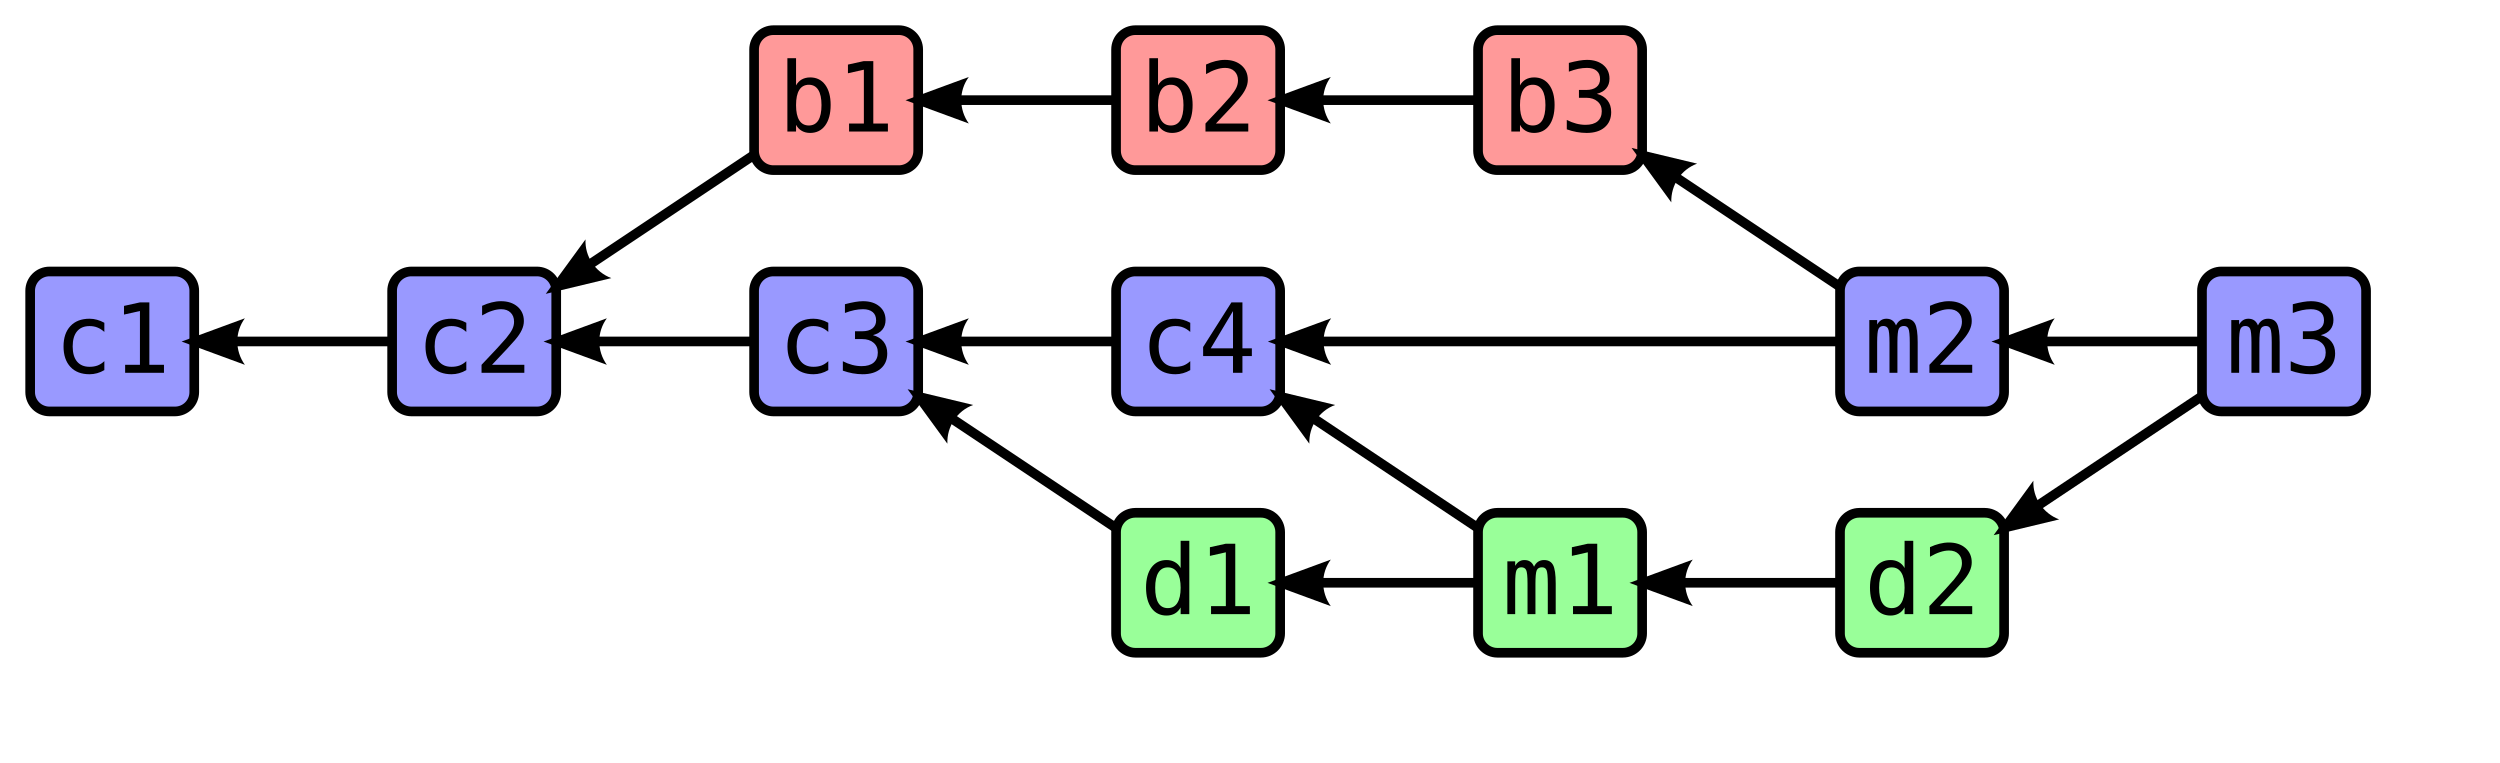
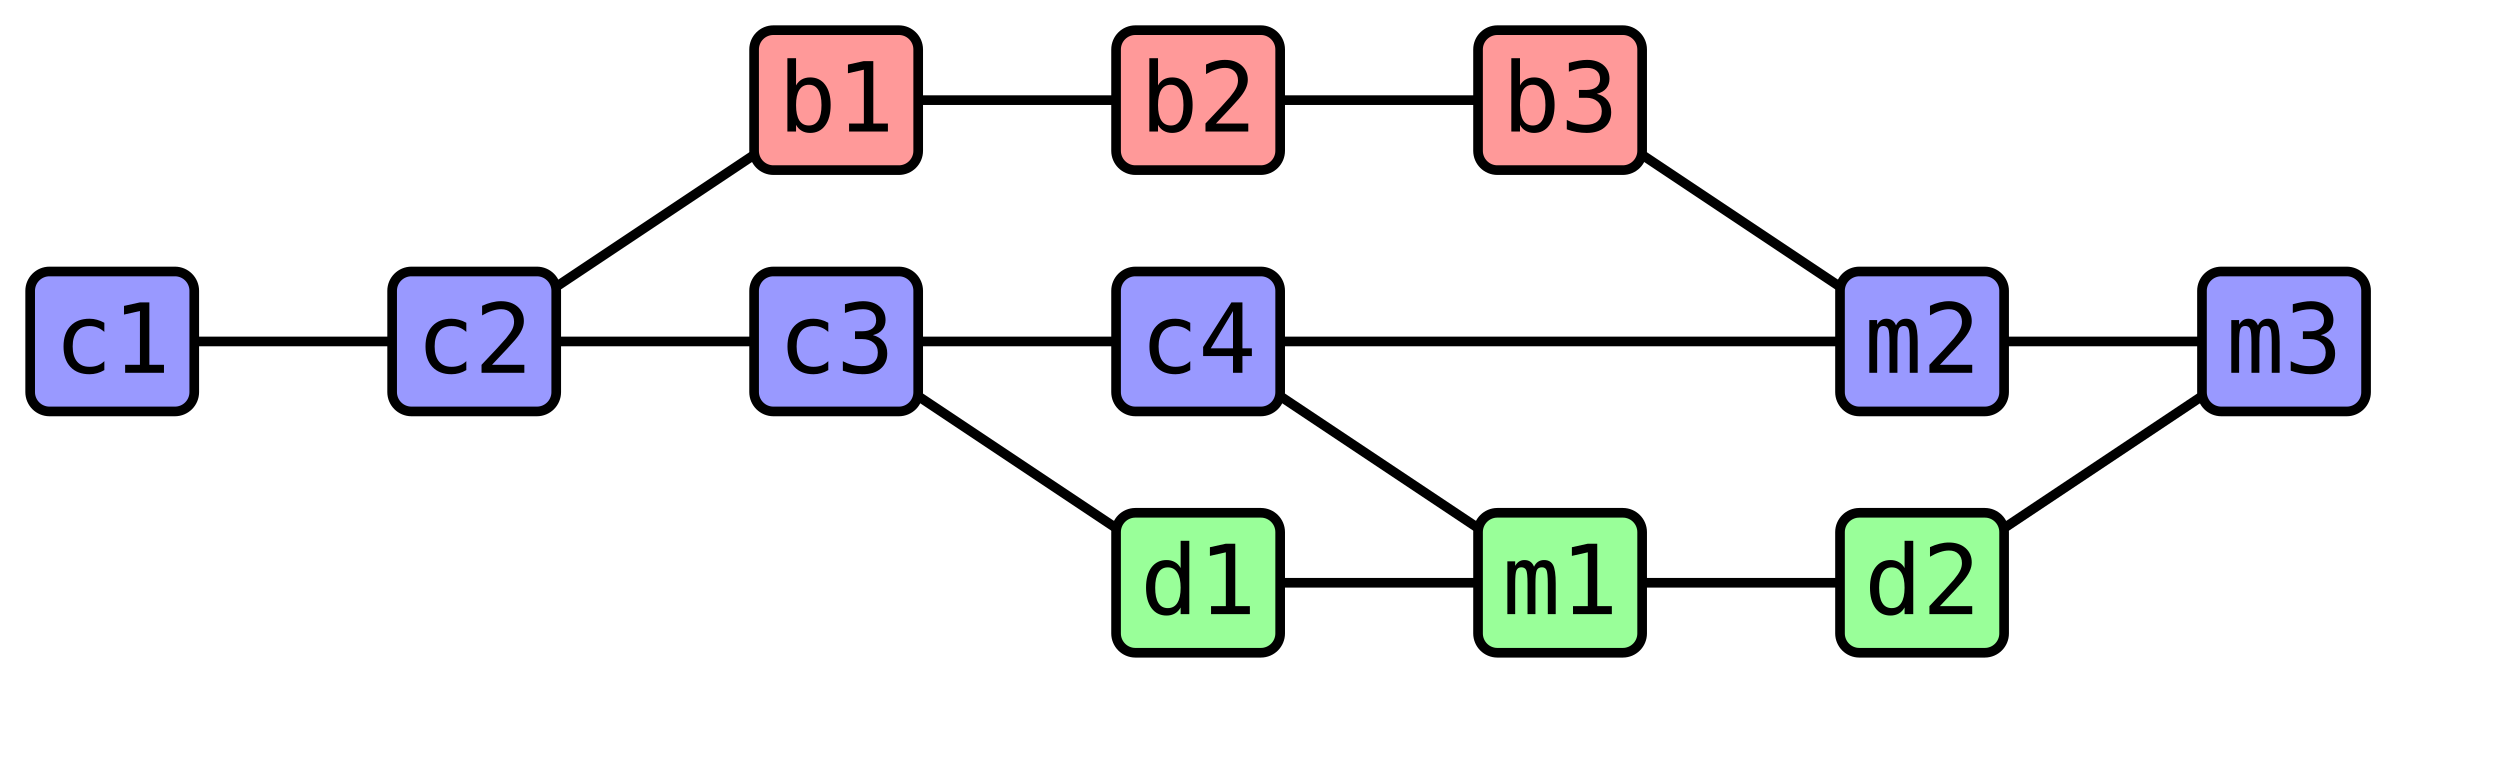
<svg xmlns="http://www.w3.org/2000/svg" width="414.4" height="126.4" id="svg2" version="1.1">
  <defs id="defs4">
    <marker orient="auto" refY="0.0" refX="0.0" id="Arrow2Mend" style="overflow:visible;">
      <path id="path3786" style="fill-rule:evenodd;stroke-width:0.625;stroke-linejoin:round;" d="M 8.719,4.034 L -2.207,0.016 L 8.719,-4.002 C 6.973,-1.63 6.983,1.616 8.719,4.034 z " transform="scale(0.6) rotate(180) translate(0,0)" />
    </marker>
  </defs>
  <g id="layer1">
    <rect style="fill:#9999ff;stroke:#000000;stroke-width:1.6;stroke-miterlimit:4;stroke-dasharray:none" id="rect2989" width="27.2" height="23.2" x="5" y="45" ry="3.2" />
    <text xml:space="preserve" style="font-size:16px;font-style:normal;font-weight:normal;line-height:125%;letter-spacing:0px;word-spacing:0px;fill:#000000;fill-opacity:1;stroke:none;font-family:DejaVu Sans Mono" x="9" y="61.8" id="text2985">
      <tspan id="tspan2987" x="9" y="61.8">c1</tspan>
    </text>
  </g>
  <g id="layer1">
    <rect style="fill:#9999ff;stroke:#000000;stroke-width:1.6;stroke-miterlimit:4;stroke-dasharray:none" id="rect2989" width="27.2" height="23.2" x="65" y="45" ry="3.2" />
    <text xml:space="preserve" style="font-size:16px;font-style:normal;font-weight:normal;line-height:125%;letter-spacing:0px;word-spacing:0px;fill:#000000;fill-opacity:1;stroke:none;font-family:DejaVu Sans Mono" x="69" y="61.8" id="text2985">
      <tspan id="tspan2987" x="69" y="61.8">c2</tspan>
    </text>
  </g>
-   <g id="layer1">
-     <path style="fill:none;stroke:#000000;stroke-width:1.6;stroke-linecap:butt;stroke-linejoin:miter;stroke-opacity:1;marker-end:url(#Arrow2Mend);stroke-miterlimit:4;stroke-dasharray:none" d="M 64.98,56.6 32.22,56.6" id="path2985" />
-   </g>
+   <line x1="64.98" y1="56.6" x2="32.22" y2="56.6" style="stroke:#000000; stroke-width:1.6; stroke-opacity:1.0" />
  <g id="layer1">
    <rect style="fill:#ff9999;stroke:#000000;stroke-width:1.6;stroke-miterlimit:4;stroke-dasharray:none" id="rect2989" width="27.2" height="23.2" x="125" y="5" ry="3.2" />
    <text xml:space="preserve" style="font-size:16px;font-style:normal;font-weight:normal;line-height:125%;letter-spacing:0px;word-spacing:0px;fill:#000000;fill-opacity:1;stroke:none;font-family:DejaVu Sans Mono" x="129" y="21.8" id="text2985">
      <tspan id="tspan2987" x="129" y="21.8">b1</tspan>
    </text>
  </g>
-   <g id="layer1">
-     <path style="fill:none;stroke:#000000;stroke-width:1.6;stroke-linecap:butt;stroke-linejoin:miter;stroke-opacity:1;marker-end:url(#Arrow2Mend);stroke-miterlimit:4;stroke-dasharray:none" d="M 124.98,25.68 92.22,47.52" id="path2985" />
-   </g>
+   <line x1="124.98" y1="25.68" x2="92.22" y2="47.52" style="stroke:#000000; stroke-width:1.6; stroke-opacity:1.0" />
  <g id="layer1">
    <rect style="fill:#9999ff;stroke:#000000;stroke-width:1.6;stroke-miterlimit:4;stroke-dasharray:none" id="rect2989" width="27.2" height="23.2" x="125" y="45" ry="3.2" />
    <text xml:space="preserve" style="font-size:16px;font-style:normal;font-weight:normal;line-height:125%;letter-spacing:0px;word-spacing:0px;fill:#000000;fill-opacity:1;stroke:none;font-family:DejaVu Sans Mono" x="129" y="61.8" id="text2985">
      <tspan id="tspan2987" x="129" y="61.8">c3</tspan>
    </text>
  </g>
-   <g id="layer1">
-     <path style="fill:none;stroke:#000000;stroke-width:1.6;stroke-linecap:butt;stroke-linejoin:miter;stroke-opacity:1;marker-end:url(#Arrow2Mend);stroke-miterlimit:4;stroke-dasharray:none" d="M 124.98,56.6 92.22,56.6" id="path2985" />
-   </g>
+   <line x1="124.98" y1="56.6" x2="92.22" y2="56.6" style="stroke:#000000; stroke-width:1.6; stroke-opacity:1.0" />
  <g id="layer1">
    <rect style="fill:#ff9999;stroke:#000000;stroke-width:1.6;stroke-miterlimit:4;stroke-dasharray:none" id="rect2989" width="27.2" height="23.2" x="185" y="5" ry="3.2" />
    <text xml:space="preserve" style="font-size:16px;font-style:normal;font-weight:normal;line-height:125%;letter-spacing:0px;word-spacing:0px;fill:#000000;fill-opacity:1;stroke:none;font-family:DejaVu Sans Mono" x="189" y="21.8" id="text2985">
      <tspan id="tspan2987" x="189" y="21.8">b2</tspan>
    </text>
  </g>
-   <g id="layer1">
-     <path style="fill:none;stroke:#000000;stroke-width:1.6;stroke-linecap:butt;stroke-linejoin:miter;stroke-opacity:1;marker-end:url(#Arrow2Mend);stroke-miterlimit:4;stroke-dasharray:none" d="M 184.98,16.6 152.22,16.6" id="path2985" />
-   </g>
+   <line x1="184.98" y1="16.6" x2="152.22" y2="16.6" style="stroke:#000000; stroke-width:1.6; stroke-opacity:1.0" />
  <g id="layer1">
    <rect style="fill:#99ff99;stroke:#000000;stroke-width:1.6;stroke-miterlimit:4;stroke-dasharray:none" id="rect2989" width="27.2" height="23.2" x="185" y="85" ry="3.2" />
    <text xml:space="preserve" style="font-size:16px;font-style:normal;font-weight:normal;line-height:125%;letter-spacing:0px;word-spacing:0px;fill:#000000;fill-opacity:1;stroke:none;font-family:DejaVu Sans Mono" x="189" y="101.8" id="text2985">
      <tspan id="tspan2987" x="189" y="101.8">d1</tspan>
    </text>
  </g>
-   <g id="layer1">
-     <path style="fill:none;stroke:#000000;stroke-width:1.6;stroke-linecap:butt;stroke-linejoin:miter;stroke-opacity:1;marker-end:url(#Arrow2Mend);stroke-miterlimit:4;stroke-dasharray:none" d="M 184.98,87.52 152.22,65.68" id="path2985" />
-   </g>
+   <line x1="184.98" y1="87.52" x2="152.22" y2="65.68" style="stroke:#000000; stroke-width:1.6; stroke-opacity:1.0" />
  <g id="layer1">
    <rect style="fill:#9999ff;stroke:#000000;stroke-width:1.6;stroke-miterlimit:4;stroke-dasharray:none" id="rect2989" width="27.2" height="23.2" x="185" y="45" ry="3.2" />
    <text xml:space="preserve" style="font-size:16px;font-style:normal;font-weight:normal;line-height:125%;letter-spacing:0px;word-spacing:0px;fill:#000000;fill-opacity:1;stroke:none;font-family:DejaVu Sans Mono" x="189" y="61.8" id="text2985">
      <tspan id="tspan2987" x="189" y="61.8">c4</tspan>
    </text>
  </g>
-   <g id="layer1">
-     <path style="fill:none;stroke:#000000;stroke-width:1.6;stroke-linecap:butt;stroke-linejoin:miter;stroke-opacity:1;marker-end:url(#Arrow2Mend);stroke-miterlimit:4;stroke-dasharray:none" d="M 184.98,56.6 152.22,56.6" id="path2985" />
-   </g>
+   <line x1="184.98" y1="56.6" x2="152.22" y2="56.6" style="stroke:#000000; stroke-width:1.6; stroke-opacity:1.0" />
  <g id="layer1">
    <rect style="fill:#ff9999;stroke:#000000;stroke-width:1.6;stroke-miterlimit:4;stroke-dasharray:none" id="rect2989" width="27.2" height="23.2" x="245" y="5" ry="3.2" />
    <text xml:space="preserve" style="font-size:16px;font-style:normal;font-weight:normal;line-height:125%;letter-spacing:0px;word-spacing:0px;fill:#000000;fill-opacity:1;stroke:none;font-family:DejaVu Sans Mono" x="249" y="21.8" id="text2985">
      <tspan id="tspan2987" x="249" y="21.8">b3</tspan>
    </text>
  </g>
-   <g id="layer1">
-     <path style="fill:none;stroke:#000000;stroke-width:1.6;stroke-linecap:butt;stroke-linejoin:miter;stroke-opacity:1;marker-end:url(#Arrow2Mend);stroke-miterlimit:4;stroke-dasharray:none" d="M 244.98,16.6 212.22,16.6" id="path2985" />
-   </g>
+   <line x1="244.98" y1="16.6" x2="212.22" y2="16.6" style="stroke:#000000; stroke-width:1.6; stroke-opacity:1.0" />
  <g id="layer1">
    <rect style="fill:#99ff99;stroke:#000000;stroke-width:1.6;stroke-miterlimit:4;stroke-dasharray:none" id="rect2989" width="27.2" height="23.2" x="245" y="85" ry="3.2" />
    <text xml:space="preserve" style="font-size:16px;font-style:normal;font-weight:normal;line-height:125%;letter-spacing:0px;word-spacing:0px;fill:#000000;fill-opacity:1;stroke:none;font-family:DejaVu Sans Mono" x="249" y="101.8" id="text2985">
      <tspan id="tspan2987" x="249" y="101.8">m1</tspan>
    </text>
  </g>
-   <g id="layer1">
-     <path style="fill:none;stroke:#000000;stroke-width:1.6;stroke-linecap:butt;stroke-linejoin:miter;stroke-opacity:1;marker-end:url(#Arrow2Mend);stroke-miterlimit:4;stroke-dasharray:none" d="M 244.98,96.6 212.22,96.6" id="path2985" />
-   </g>
-   <g id="layer1">
-     <path style="fill:none;stroke:#000000;stroke-width:1.6;stroke-linecap:butt;stroke-linejoin:miter;stroke-opacity:1;marker-end:url(#Arrow2Mend);stroke-miterlimit:4;stroke-dasharray:none" d="M 244.98,87.52 212.22,65.68" id="path2985" />
-   </g>
+   <line x1="244.98" y1="96.6" x2="212.22" y2="96.6" style="stroke:#000000; stroke-width:1.6; stroke-opacity:1.0" />
+   <line x1="244.98" y1="87.52" x2="212.22" y2="65.68" style="stroke:#000000; stroke-width:1.6; stroke-opacity:1.0" />
  <g id="layer1">
    <rect style="fill:#9999ff;stroke:#000000;stroke-width:1.6;stroke-miterlimit:4;stroke-dasharray:none" id="rect2989" width="27.2" height="23.2" x="305" y="45" ry="3.2" />
    <text xml:space="preserve" style="font-size:16px;font-style:normal;font-weight:normal;line-height:125%;letter-spacing:0px;word-spacing:0px;fill:#000000;fill-opacity:1;stroke:none;font-family:DejaVu Sans Mono" x="309" y="61.8" id="text2985">
      <tspan id="tspan2987" x="309" y="61.8">m2</tspan>
    </text>
  </g>
-   <g id="layer1">
-     <path style="fill:none;stroke:#000000;stroke-width:1.6;stroke-linecap:butt;stroke-linejoin:miter;stroke-opacity:1;marker-end:url(#Arrow2Mend);stroke-miterlimit:4;stroke-dasharray:none" d="M 304.92,56.6 212.28,56.6" id="path2985" />
-   </g>
-   <g id="layer1">
-     <path style="fill:none;stroke:#000000;stroke-width:1.6;stroke-linecap:butt;stroke-linejoin:miter;stroke-opacity:1;marker-end:url(#Arrow2Mend);stroke-miterlimit:4;stroke-dasharray:none" d="M 304.98,47.52 272.22,25.68" id="path2985" />
-   </g>
+   <line x1="304.92" y1="56.6" x2="212.28" y2="56.6" style="stroke:#000000; stroke-width:1.6; stroke-opacity:1.0" />
+   <line x1="304.98" y1="47.52" x2="272.22" y2="25.68" style="stroke:#000000; stroke-width:1.6; stroke-opacity:1.0" />
  <g id="layer1">
    <rect style="fill:#99ff99;stroke:#000000;stroke-width:1.6;stroke-miterlimit:4;stroke-dasharray:none" id="rect2989" width="27.2" height="23.2" x="305" y="85" ry="3.2" />
    <text xml:space="preserve" style="font-size:16px;font-style:normal;font-weight:normal;line-height:125%;letter-spacing:0px;word-spacing:0px;fill:#000000;fill-opacity:1;stroke:none;font-family:DejaVu Sans Mono" x="309" y="101.8" id="text2985">
      <tspan id="tspan2987" x="309" y="101.8">d2</tspan>
    </text>
  </g>
-   <g id="layer1">
-     <path style="fill:none;stroke:#000000;stroke-width:1.6;stroke-linecap:butt;stroke-linejoin:miter;stroke-opacity:1;marker-end:url(#Arrow2Mend);stroke-miterlimit:4;stroke-dasharray:none" d="M 304.98,96.6 272.22,96.6" id="path2985" />
-   </g>
+   <line x1="304.98" y1="96.6" x2="272.22" y2="96.6" style="stroke:#000000; stroke-width:1.6; stroke-opacity:1.0" />
  <g id="layer1">
    <rect style="fill:#9999ff;stroke:#000000;stroke-width:1.6;stroke-miterlimit:4;stroke-dasharray:none" id="rect2989" width="27.2" height="23.2" x="365" y="45" ry="3.2" />
    <text xml:space="preserve" style="font-size:16px;font-style:normal;font-weight:normal;line-height:125%;letter-spacing:0px;word-spacing:0px;fill:#000000;fill-opacity:1;stroke:none;font-family:DejaVu Sans Mono" x="369" y="61.8" id="text2985">
      <tspan id="tspan2987" x="369" y="61.8">m3</tspan>
    </text>
  </g>
-   <g id="layer1">
-     <path style="fill:none;stroke:#000000;stroke-width:1.6;stroke-linecap:butt;stroke-linejoin:miter;stroke-opacity:1;marker-end:url(#Arrow2Mend);stroke-miterlimit:4;stroke-dasharray:none" d="M 364.98,56.6 332.22,56.6" id="path2985" />
-   </g>
-   <g id="layer1">
-     <path style="fill:none;stroke:#000000;stroke-width:1.6;stroke-linecap:butt;stroke-linejoin:miter;stroke-opacity:1;marker-end:url(#Arrow2Mend);stroke-miterlimit:4;stroke-dasharray:none" d="M 364.98,65.68 332.22,87.52" id="path2985" />
-   </g>
+   <line x1="364.98" y1="56.6" x2="332.22" y2="56.6" style="stroke:#000000; stroke-width:1.6; stroke-opacity:1.0" />
+   <line x1="364.98" y1="65.68" x2="332.22" y2="87.52" style="stroke:#000000; stroke-width:1.6; stroke-opacity:1.0" />
</svg>
